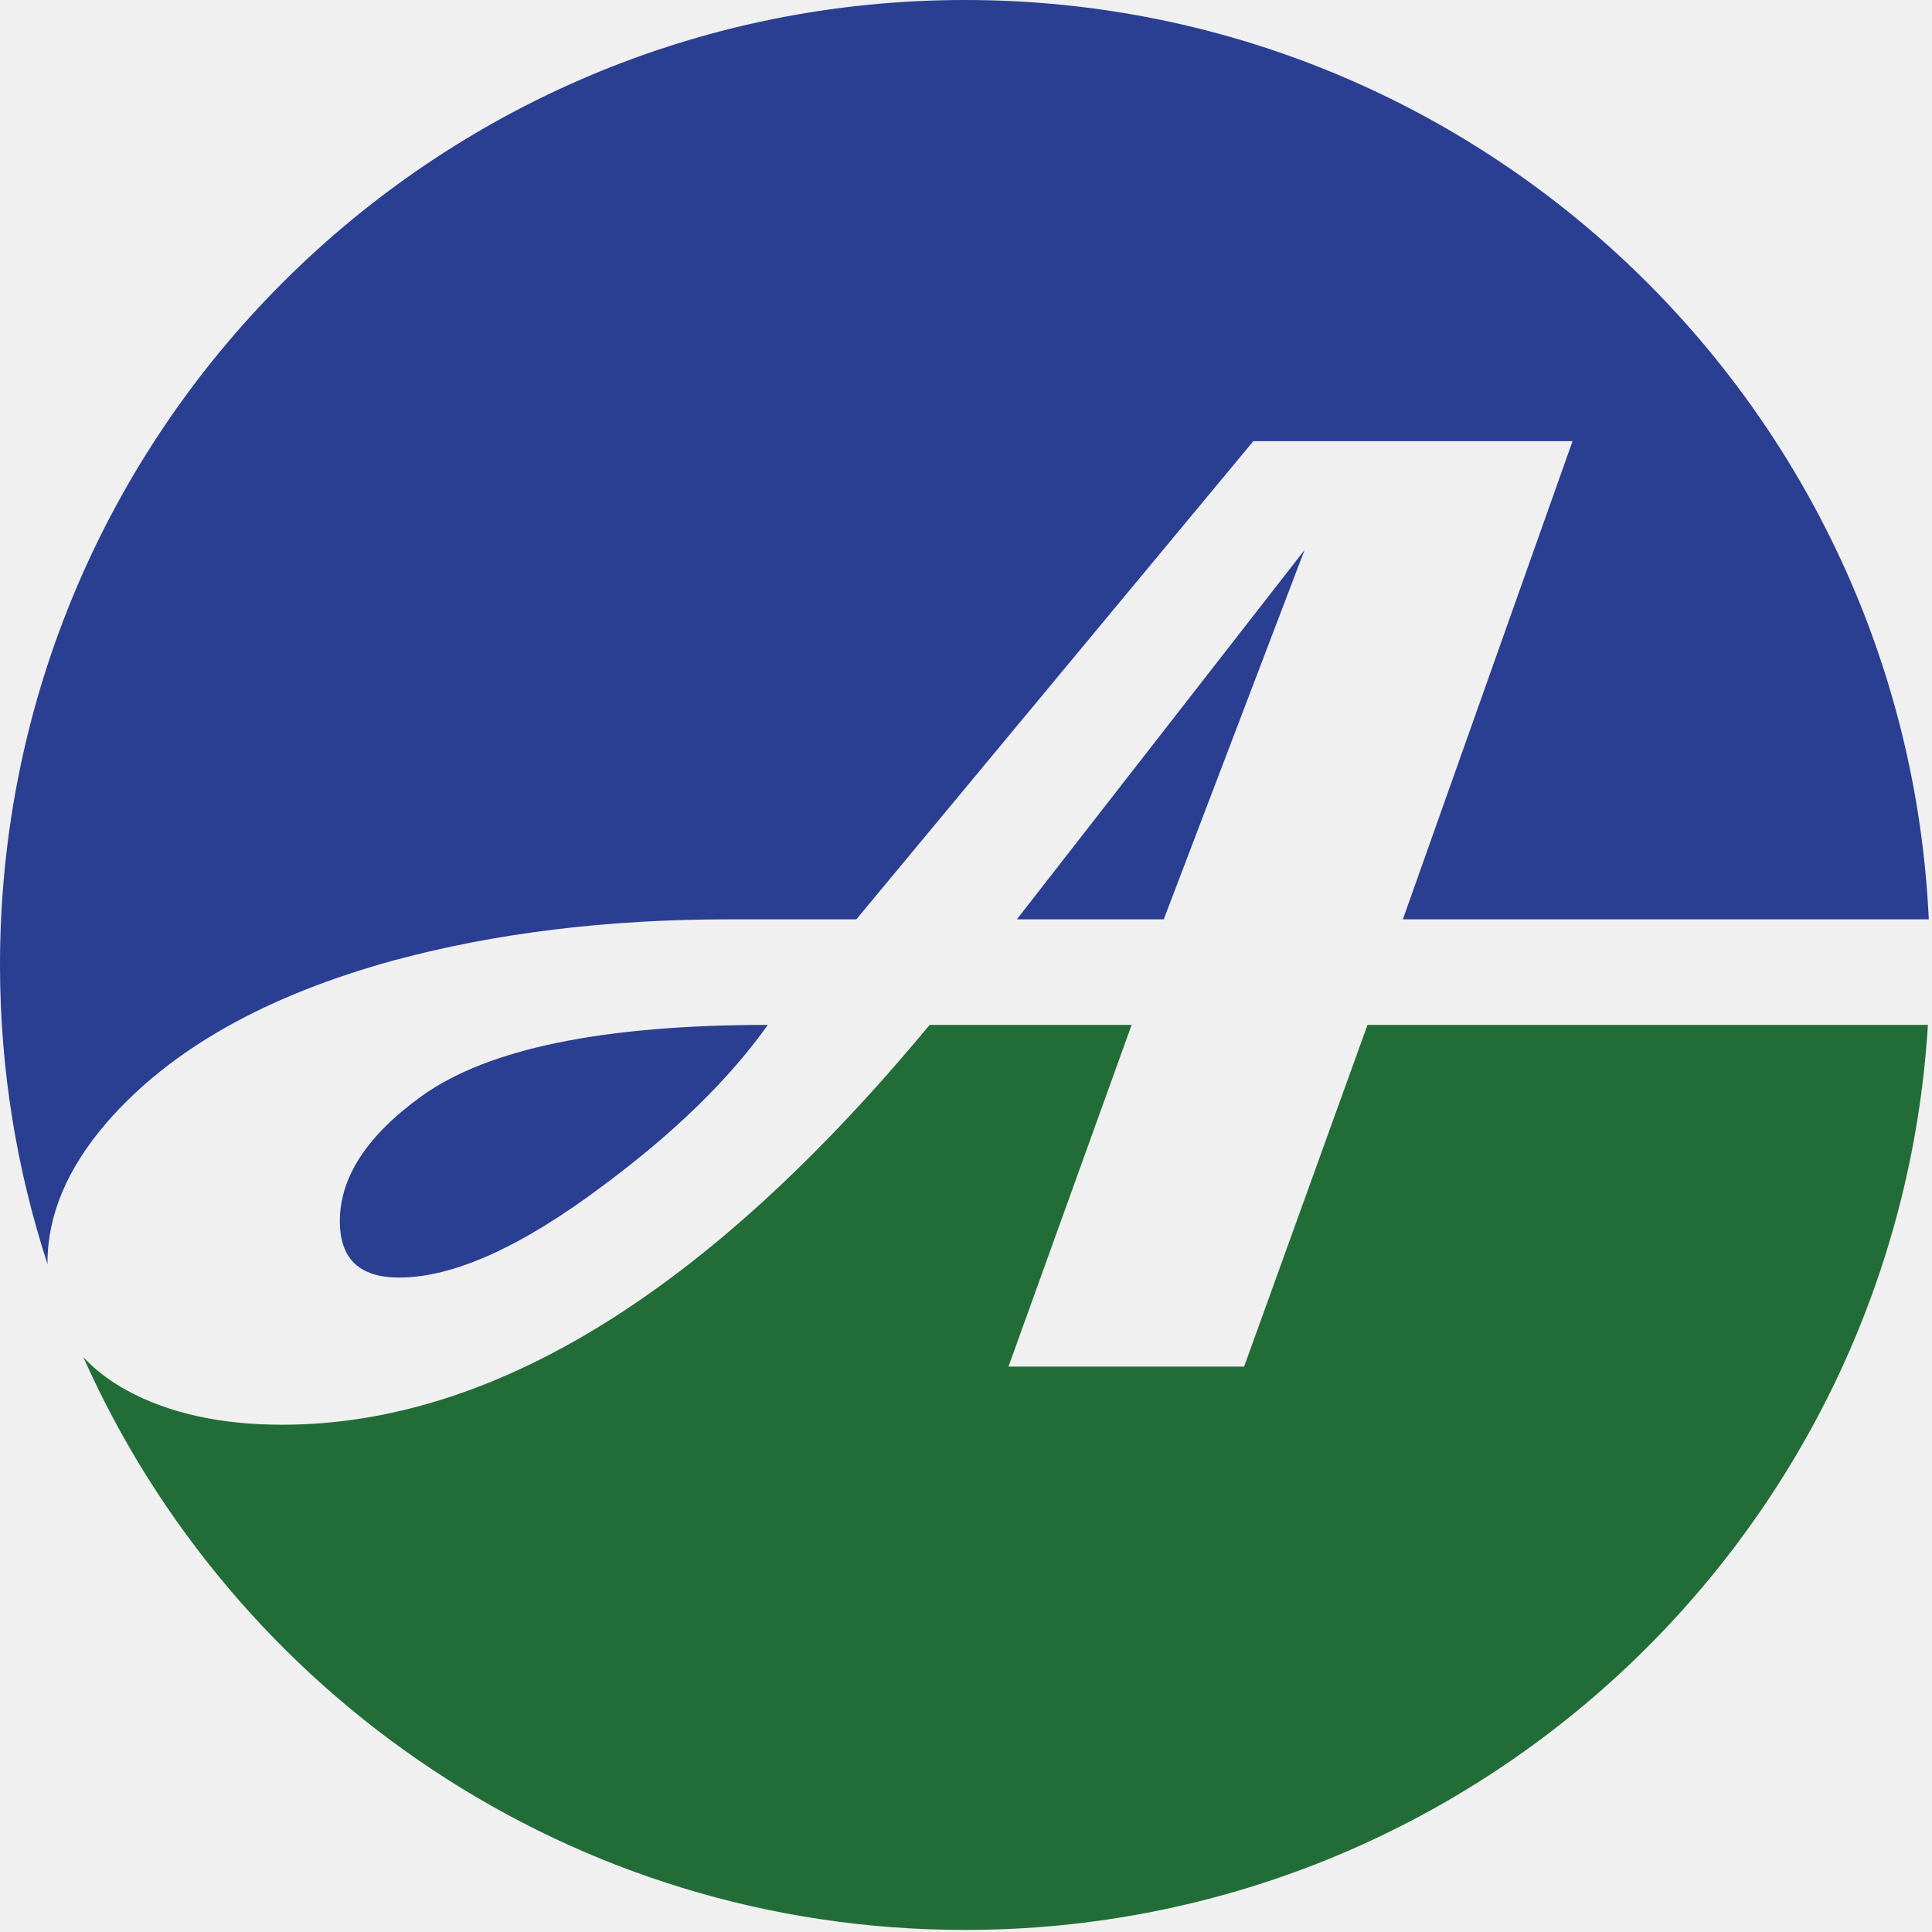
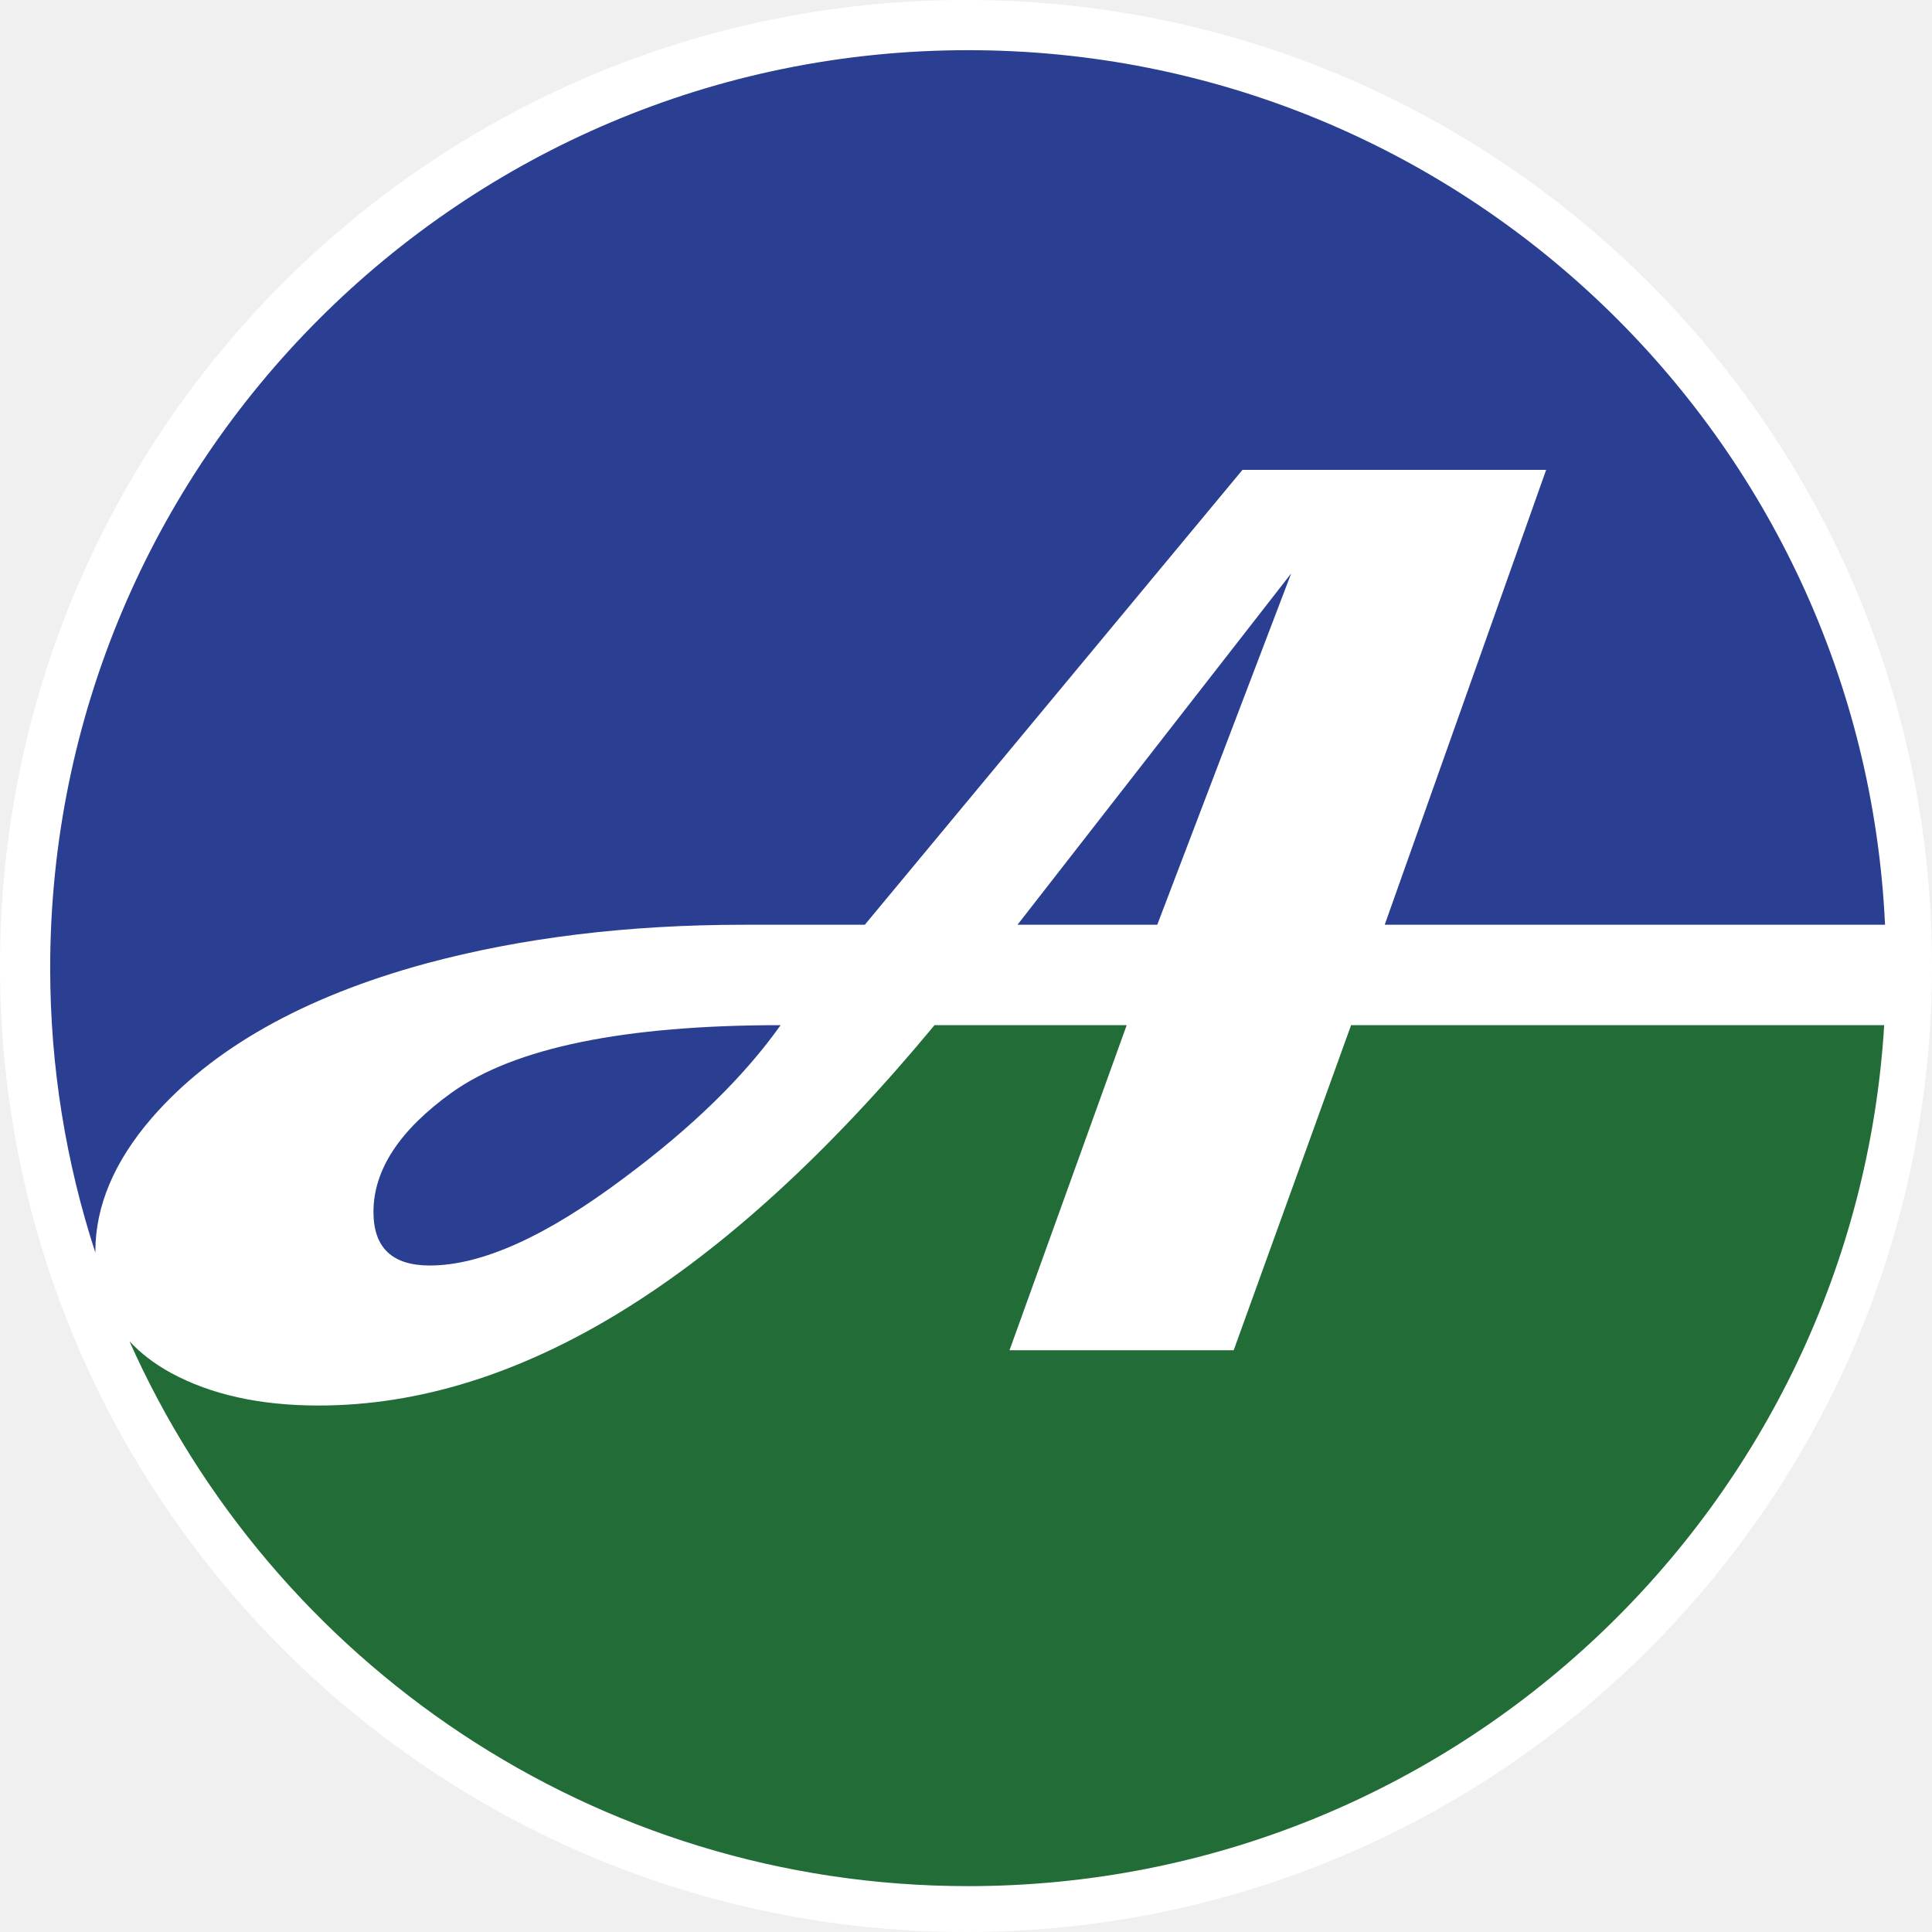
- <svg xmlns="http://www.w3.org/2000/svg" width="293" height="293" viewBox="0 0 293 293" fill="none">
-   <path d="M292.513 139.425C288.899 61.815 224.846 7.62939e-05 146.344 7.62939e-05C65.521 7.62939e-05 0 65.521 0 146.344C0 162.196 2.552 177.444 7.214 191.74C7.213 191.666 7.201 191.599 7.201 191.526C7.201 184.277 10.201 177.184 16.162 170.268C25.784 159.156 40.373 150.932 59.907 145.601C75.177 141.493 92.053 139.425 110.512 139.425H129.867L190.074 66.909H238.485L212.751 139.425H292.513ZM91.428 179.829C102.263 171.795 110.611 163.654 116.445 155.431C91.541 155.431 74.036 159.017 64.009 166.184C55.695 172.164 51.539 178.498 51.539 185.204C51.539 190.899 54.506 193.747 60.519 193.747C68.75 193.747 79.055 189.115 91.428 179.829ZM176.489 139.425L197.844 83.411L154.211 139.425H176.489Z" fill="#2A3E92" />
-   <path d="M12.634 205.815C35.431 256.991 86.703 292.688 146.344 292.688C224.113 292.688 287.683 232.018 292.38 155.431H207.391L188.677 207.253H152.94L171.618 155.431H140.982C107.491 195.85 74.766 216.069 42.78 216.069C33.472 216.069 25.623 214.328 19.275 210.881C16.601 209.428 14.417 207.724 12.634 205.815Z" fill="#226D37" />
-   <path d="M373.856 119.972H340.884L334.208 140H311.728L345.108 47.625H370.314L403.83 140H380.532L373.856 119.972ZM357.234 67.517C355.872 72.83 353.828 80.324 351.512 87.272L346.062 104.031H368.679L363.229 87.272C360.913 80.324 358.869 72.694 357.643 67.517H357.234Z" fill="#02753E" />
-   <path d="M451.636 101.17V84.684H491.556V135.64C482.019 140.273 465.397 142.452 454.77 142.452C439.51 142.452 427.793 139.183 420.435 131.553C412.806 123.65 409.263 111.388 409.263 94.221C409.263 58.388 425.477 45.172 457.495 45.172C463.489 45.172 478.068 46.262 485.834 48.715V64.792C479.022 63.293 467.168 62.339 461.991 62.339C440.6 62.339 433.243 67.517 433.243 94.221C433.243 108.118 435.423 115.339 439.783 120.108C443.734 124.468 449.592 125.558 456.132 125.558C459.266 125.558 466.351 125.149 469.621 124.332V101.17H451.636Z" fill="#02753E" />
-   <path d="M548.658 47.625C562.691 47.625 571.547 48.578 577.814 54.573C582.31 59.069 585.308 67.653 585.308 77.054C585.308 89.18 579.586 101.987 566.506 105.393L588.578 140H563.236L542.526 106.756H532.172V140H509.827V47.625H548.658ZM546.75 64.111H532.172V90.27H546.75C552.609 90.27 556.56 90.406 558.876 88.09C560.92 86.046 562.418 82.64 562.418 77.19C562.418 71.877 560.92 68.47 558.876 66.427C556.56 63.974 552.609 64.111 546.75 64.111Z" fill="#02753E" />
-   <path d="M623.988 47.625V140H601.235V47.625H623.988Z" fill="#02753E" />
-   <path d="M756.786 140L756.922 103.758C756.922 90.134 757.604 82.64 758.694 68.334H758.285C755.696 77.599 752.426 86.864 748.748 95.175L735.668 123.242H719.455L706.239 95.175C702.56 86.864 699.29 77.599 696.701 68.334H696.293C697.383 82.64 697.928 90.134 697.928 103.758L698.064 140H676.809V47.625H706.375C708.419 52.666 726.539 92.45 727.493 95.584H727.902C728.856 92.45 746.976 52.666 749.156 47.625H778.586V140H756.786Z" fill="#02753E" />
-   <path d="M850.853 119.972H817.881L811.205 140H788.724L822.105 47.625H847.31L880.827 140H857.529L850.853 119.972ZM834.231 67.517C832.868 72.83 830.825 80.324 828.508 87.272L823.059 104.031H845.676L840.226 87.272C837.909 80.324 835.866 72.694 834.64 67.517H834.231Z" fill="#02753E" />
-   <path d="M918.959 124.604C933.946 124.604 938.851 120.38 938.851 113.296C938.851 104.031 932.175 103.213 920.594 102.532C903.563 101.715 887.486 98.308 887.486 74.329C887.486 54.709 902.065 45.172 927.407 45.172C932.993 45.172 946.481 46.262 953.566 48.578V64.792C943.892 62.884 934.355 62.339 929.178 62.339C916.234 62.339 910.24 65.337 910.24 72.422C910.24 81.55 916.916 81.959 928.224 82.368C945.119 83.185 961.741 87 961.741 111.797C961.741 131.008 946.481 142.452 919.777 142.452C914.736 142.452 900.566 141.771 889.666 138.365V121.334C899.748 123.65 912.964 124.604 918.959 124.604Z" fill="#02753E" />
-   <path d="M1013.51 64.111V140H990.894V64.111H965.961V47.625H1038.44V64.111H1013.51Z" fill="#02753E" />
-   <path d="M1113.27 123.514V140H1048.96V47.625H1112.45V64.111H1071.17V84.684H1106.32V101.17H1071.17V123.514H1113.27Z" fill="#02753E" />
-   <path d="M1166.69 47.625C1180.72 47.625 1189.58 48.578 1195.85 54.573C1200.34 59.069 1203.34 67.653 1203.34 77.054C1203.34 89.18 1197.62 101.987 1184.54 105.393L1206.61 140H1181.27L1160.56 106.756H1150.21V140H1127.86V47.625H1166.69ZM1164.78 64.111H1150.21V90.27H1164.78C1170.64 90.27 1174.59 90.406 1176.91 88.09C1178.95 86.046 1180.45 82.64 1180.45 77.19C1180.45 71.877 1178.95 68.47 1176.91 66.427C1174.59 63.974 1170.64 64.111 1164.78 64.111Z" fill="#02753E" />
-   <path d="M343.209 194.197H326.573L323.205 204.302H311.862L328.704 157.694H341.422L358.333 204.302H346.578L343.209 194.197ZM334.823 167.73C334.135 170.411 333.104 174.192 331.935 177.698L329.186 186.154H340.597L337.847 177.698C336.679 174.192 335.648 170.343 335.029 167.73H334.823Z" fill="#02753E" />
-   <path d="M376.06 157.694L388.984 178.798C391.321 182.441 394.071 187.735 395.171 190.484H395.446C395.102 185.535 394.758 177.423 394.758 172.405L394.69 157.694H405.139V204.302H392.765L379.429 182.991C377.023 179.21 374.548 174.33 373.379 171.58H373.173C373.448 176.529 373.792 184.435 373.86 189.453L373.929 204.302H363.411V157.694H376.06Z" fill="#02753E" />
-   <path d="M427.121 157.694V204.302H415.64V157.694H427.121Z" fill="#02753E" />
-   <path d="M477.945 204.302L478.014 186.016C478.014 179.142 478.358 175.361 478.908 168.143H478.701C477.395 172.817 475.745 177.492 473.889 181.685L467.29 195.846H459.109L452.441 181.685C450.585 177.492 448.935 172.817 447.629 168.143H447.423C447.973 175.361 448.248 179.142 448.248 186.016L448.317 204.302H437.593V157.694H452.51C453.541 160.237 462.684 180.31 463.165 181.891H463.372C463.853 180.31 472.996 160.237 474.096 157.694H488.944V204.302H477.945Z" fill="#02753E" />
-   <path d="M525.407 194.197H508.771L505.402 204.302H494.06L510.902 157.694H523.619L540.53 204.302H528.775L525.407 194.197ZM517.02 167.73C516.333 170.411 515.301 174.192 514.133 177.698L511.383 186.154H522.794L520.045 177.698C518.876 174.192 517.845 170.343 517.226 167.73H517.02Z" fill="#02753E" />
-   <path d="M578.331 195.984V204.302H545.609V157.694H557.089V195.984H578.331Z" fill="#02753E" />
-   <path d="M612.568 157.694L625.491 178.798C627.829 182.441 630.578 187.735 631.678 190.484H631.953C631.61 185.535 631.266 177.423 631.266 172.405L631.197 157.694H641.646V204.302H629.272L615.936 182.991C613.53 179.21 611.055 174.33 609.887 171.58H609.68C609.955 176.529 610.299 184.435 610.368 189.453L610.437 204.302H599.919V157.694H612.568Z" fill="#02753E" />
-   <path d="M671.052 205.539C663.628 205.539 658.541 204.096 655.104 200.727C652.423 197.977 651.117 194.128 651.117 188.422V157.694H662.597V189.659C662.597 191.378 662.941 193.578 664.247 194.953C665.622 196.259 667.478 197.015 671.052 197.015C674.696 197.015 676.621 196.259 677.927 194.953C679.302 193.578 679.645 191.378 679.645 189.659V157.694H691.057V188.422C691.057 194.128 689.819 197.977 687.07 200.727C683.701 204.096 678.545 205.539 671.052 205.539Z" fill="#02753E" />
-   <path d="M719.319 166.012V204.302H707.908V166.012H695.327V157.694H731.899V166.012H719.319Z" fill="#02753E" />
-   <path d="M756.797 157.694C763.877 157.694 768.345 158.175 771.508 161.2C773.776 163.468 775.289 167.799 775.289 172.542C775.289 178.66 772.401 185.122 765.802 186.841L776.938 204.302H764.152L753.703 187.528H748.479V204.302H737.205V157.694H756.797ZM755.834 166.012H748.479V179.21H755.834C758.79 179.21 760.784 179.279 761.952 178.111C762.983 177.079 763.74 175.361 763.74 172.611C763.74 169.93 762.983 168.211 761.952 167.18C760.784 165.943 758.79 166.012 755.834 166.012Z" fill="#02753E" />
-   <path d="M794.805 157.694V204.302H783.325V157.694H794.805Z" fill="#02753E" />
-   <path d="M824.113 166.012V204.302H812.701V166.012H800.121V157.694H836.693V166.012H824.113Z" fill="#02753E" />
-   <path d="M853.478 157.694V204.302H841.998V157.694H853.478Z" fill="#02753E" />
-   <path d="M906.159 180.998C906.159 196.809 900.728 205.539 883.886 205.539C866.975 205.539 861.613 196.809 861.613 180.998C861.613 165.187 866.975 156.456 883.886 156.456C900.728 156.456 906.159 165.187 906.159 180.998ZM873.712 180.998C873.712 193.715 876.599 197.221 883.886 197.221C891.104 197.221 893.992 193.715 893.992 180.998C893.992 168.28 891.104 164.774 883.886 164.774C876.599 164.774 873.712 168.28 873.712 180.998Z" fill="#02753E" />
-   <path d="M926.882 157.694L939.805 178.798C942.143 182.441 944.892 187.735 945.992 190.484H946.267C945.923 185.535 945.58 177.423 945.58 172.405L945.511 157.694H955.96V204.302H943.586L930.25 182.991C927.844 179.21 925.369 174.33 924.201 171.58H923.994C924.269 176.529 924.613 184.435 924.682 189.453L924.75 204.302H914.233V157.694H926.882Z" fill="#02753E" />
+ <svg xmlns="http://www.w3.org/2000/svg" width="64" height="64" viewBox="0 0 308 308" fill="none">
+   <circle cx="154" cy="154" r="154" fill="white" />
+   <path d="M300.513 147.425C296.899 69.815 232.846 8 154.344 8C73.521 8 8 73.521 8 154.344C8 170.196 10.553 185.444 15.214 199.74C15.213 199.666 15.201 199.599 15.201 199.525C15.201 192.277 18.201 185.183 24.162 178.267C33.783 167.156 48.373 158.932 67.907 153.601C83.177 149.493 100.053 147.425 118.512 147.425H137.867L198.074 74.909H246.485L220.751 147.425H300.513ZM99.428 187.829C110.263 179.795 118.611 171.654 124.445 163.431C99.541 163.431 82.036 167.017 72.009 174.183C63.695 180.163 59.539 186.498 59.539 193.203C59.539 198.899 62.506 201.747 68.519 201.747C76.75 201.747 87.055 197.115 99.428 187.829ZM184.489 147.425L205.844 91.411L162.211 147.425H184.489Z" fill="#2A3E92" />
+   <path d="M20.634 213.815C43.431 264.991 94.703 300.688 154.344 300.688C232.113 300.688 295.683 240.018 300.38 163.431H215.391L196.677 215.253H160.94L179.618 163.431H148.982C115.491 203.85 82.766 224.069 50.78 224.069C41.472 224.069 33.623 222.328 27.275 218.881C24.601 217.428 22.417 215.724 20.634 213.815Z" fill="#226D37" />
+   <path d="M371.107 124.083H347.063L342.195 138.688H325.801L350.143 71.325H368.524L392.965 138.688H375.976L371.107 124.083ZM358.986 85.831C357.992 89.706 356.502 95.171 354.813 100.238L350.839 112.458H367.332L363.357 100.238C361.668 95.171 360.178 89.607 359.284 85.831H358.986ZM427.826 110.372V98.35H456.937V135.509C449.983 138.887 437.861 140.476 430.112 140.476C418.984 140.476 410.439 138.092 405.074 132.528C399.51 126.765 396.927 117.823 396.927 105.305C396.927 79.174 408.75 69.537 432.099 69.537C436.47 69.537 447.101 70.332 452.765 72.12V83.844C447.797 82.751 439.153 82.056 435.377 82.056C419.779 82.056 414.413 85.831 414.413 105.305C414.413 115.439 416.003 120.705 419.183 124.182C422.064 127.362 426.336 128.156 431.105 128.156C433.39 128.156 438.557 127.858 440.941 127.262V110.372H427.826ZM498.577 71.325C508.811 71.325 515.269 72.021 519.839 76.392C523.118 79.671 525.304 85.93 525.304 92.786C525.304 101.629 521.131 110.968 511.593 113.452L527.688 138.688H509.208L494.106 114.445H486.555V138.688H470.261V71.325H498.577ZM497.186 83.347H486.555V102.423H497.186C501.459 102.423 504.34 102.523 506.029 100.834C507.519 99.343 508.612 96.859 508.612 92.885C508.612 89.01 507.519 86.527 506.029 85.036C504.34 83.248 501.459 83.347 497.186 83.347ZM553.51 71.325V138.688H536.918V71.325H553.51ZM650.35 138.688L650.45 112.26C650.45 102.324 650.947 96.859 651.741 86.427H651.443C649.556 93.183 647.171 99.94 644.489 106L634.95 126.467H623.127L613.49 106C610.807 99.94 608.423 93.183 606.535 86.427H606.237C607.032 96.859 607.429 102.324 607.429 112.26L607.528 138.688H592.029V71.325H613.589C615.079 75.001 628.294 104.013 628.989 106.298H629.287C629.983 104.013 643.197 75.001 644.787 71.325H666.247V138.688H650.35ZM718.947 124.083H694.903L690.034 138.688H673.641L697.983 71.325H716.363L740.805 138.688H723.815L718.947 124.083ZM706.825 85.831C705.832 89.706 704.341 95.171 702.652 100.238L698.678 112.458H715.171L711.197 100.238C709.508 95.171 708.017 89.607 707.123 85.831H706.825ZM768.612 127.461C779.541 127.461 783.117 124.381 783.117 119.214C783.117 112.458 778.249 111.862 769.804 111.365C757.384 110.769 745.661 108.285 745.661 90.799C745.661 76.492 756.292 69.537 774.772 69.537C778.845 69.537 788.681 70.332 793.848 72.021V83.844C786.794 82.453 779.839 82.056 776.063 82.056C766.624 82.056 762.253 84.242 762.253 89.408C762.253 96.065 767.121 96.363 775.368 96.661C787.688 97.257 799.809 100.039 799.809 118.122C799.809 132.131 788.681 140.476 769.208 140.476C765.532 140.476 755.199 139.98 747.25 137.496V125.076C754.603 126.765 764.24 127.461 768.612 127.461ZM837.562 83.347V138.688H821.069V83.347H802.887V71.325H855.744V83.347H837.562ZM910.307 126.666V138.688H863.412V71.325H909.711V83.347H879.607V98.35H905.24V110.372H879.607V126.666H910.307ZM949.265 71.325C959.498 71.325 965.956 72.021 970.527 76.392C973.805 79.671 975.991 85.93 975.991 92.786C975.991 101.629 971.818 110.968 962.28 113.452L978.376 138.688H959.896L944.794 114.445H937.243V138.688H920.948V71.325H949.265ZM947.874 83.347H937.243V102.423H947.874C952.146 102.423 955.027 102.523 956.716 100.834C958.206 99.343 959.299 96.859 959.299 92.885C959.299 89.01 958.206 86.527 956.716 85.036C955.027 83.248 952.146 83.347 947.874 83.347Z" fill="white" />
+   <path d="M348.6 184.993H334.765L332.017 193H326.284L338.745 159.123H344.668L357.081 193H351.348L348.6 184.993ZM336.329 180.302H347.084L341.778 164.288H341.683L336.329 180.302ZM360.307 193V159.123H366.609L381.865 184.566H381.96V159.123H387.598V193H381.344L366.04 167.652H365.945V193H360.307ZM393.485 159.123H399.123V193H393.485V159.123ZM404.957 193V159.123H412.254L421.73 185.182H421.825L431.253 159.123H438.55V193H433.054V167.32H432.959L424.004 193H419.503L410.548 167.32H410.453V193H404.957ZM463.904 184.993H450.069L447.321 193H441.588L454.049 159.123H459.971L472.385 193H466.652L463.904 184.993ZM451.633 180.302H462.388L457.081 164.288H456.986L451.633 180.302ZM475.611 159.123H481.249V188.215H498.164V193H475.611V159.123ZM511.053 193V159.123H517.355L532.611 184.566H532.706V159.123H538.344V193H532.09L516.786 167.652H516.692V193H511.053ZM570.385 181.439C570.385 188.831 566.452 193.711 557.023 193.711C547.595 193.711 543.662 188.831 543.662 181.439V159.123H549.3V181.439C549.3 186.556 551.859 188.878 557.023 188.878C562.235 188.878 564.794 186.556 564.794 181.439V159.123H570.385V181.439ZM584.646 193V163.909H573.796V159.123H601.086V163.909H590.284V193H584.646ZM604.934 193V159.123H619.385C626.35 159.123 630.851 162.677 630.851 168.836C630.851 173.574 628.435 176.322 624.55 177.27V177.365C632.367 178.833 629.524 192.1 631.325 192.668V193H625.402C623.839 191.579 627.013 179.923 618.864 179.923H610.572V193H604.934ZM610.572 163.909V175.09H618.201C621.659 175.09 625.26 174.427 625.26 169.5C625.26 164.619 621.659 163.909 618.201 163.909H610.572ZM635.567 159.123H641.205V193H635.567V159.123ZM654.883 193V163.909H644.033V159.123H671.324V163.909H660.521V193H654.883ZM675.266 159.123H680.904V193H675.266V159.123ZM702.321 193.711C692.087 193.711 685.691 186.225 685.691 176.038C685.691 165.851 692.087 158.413 702.321 158.413C712.508 158.413 718.952 165.851 718.952 176.038C718.952 186.225 712.508 193.711 702.321 193.711ZM702.321 188.878C710.092 188.878 713.313 182.908 713.313 176.038C713.313 169.215 710.092 163.245 702.321 163.245C694.551 163.245 691.282 169.215 691.282 176.038C691.282 182.908 694.551 188.878 702.321 188.878ZM723.43 193V159.123H729.732L744.988 184.566H745.083V159.123H750.721V193H744.467L729.163 167.652H729.069V193H723.43Z" fill="white" />
</svg>
